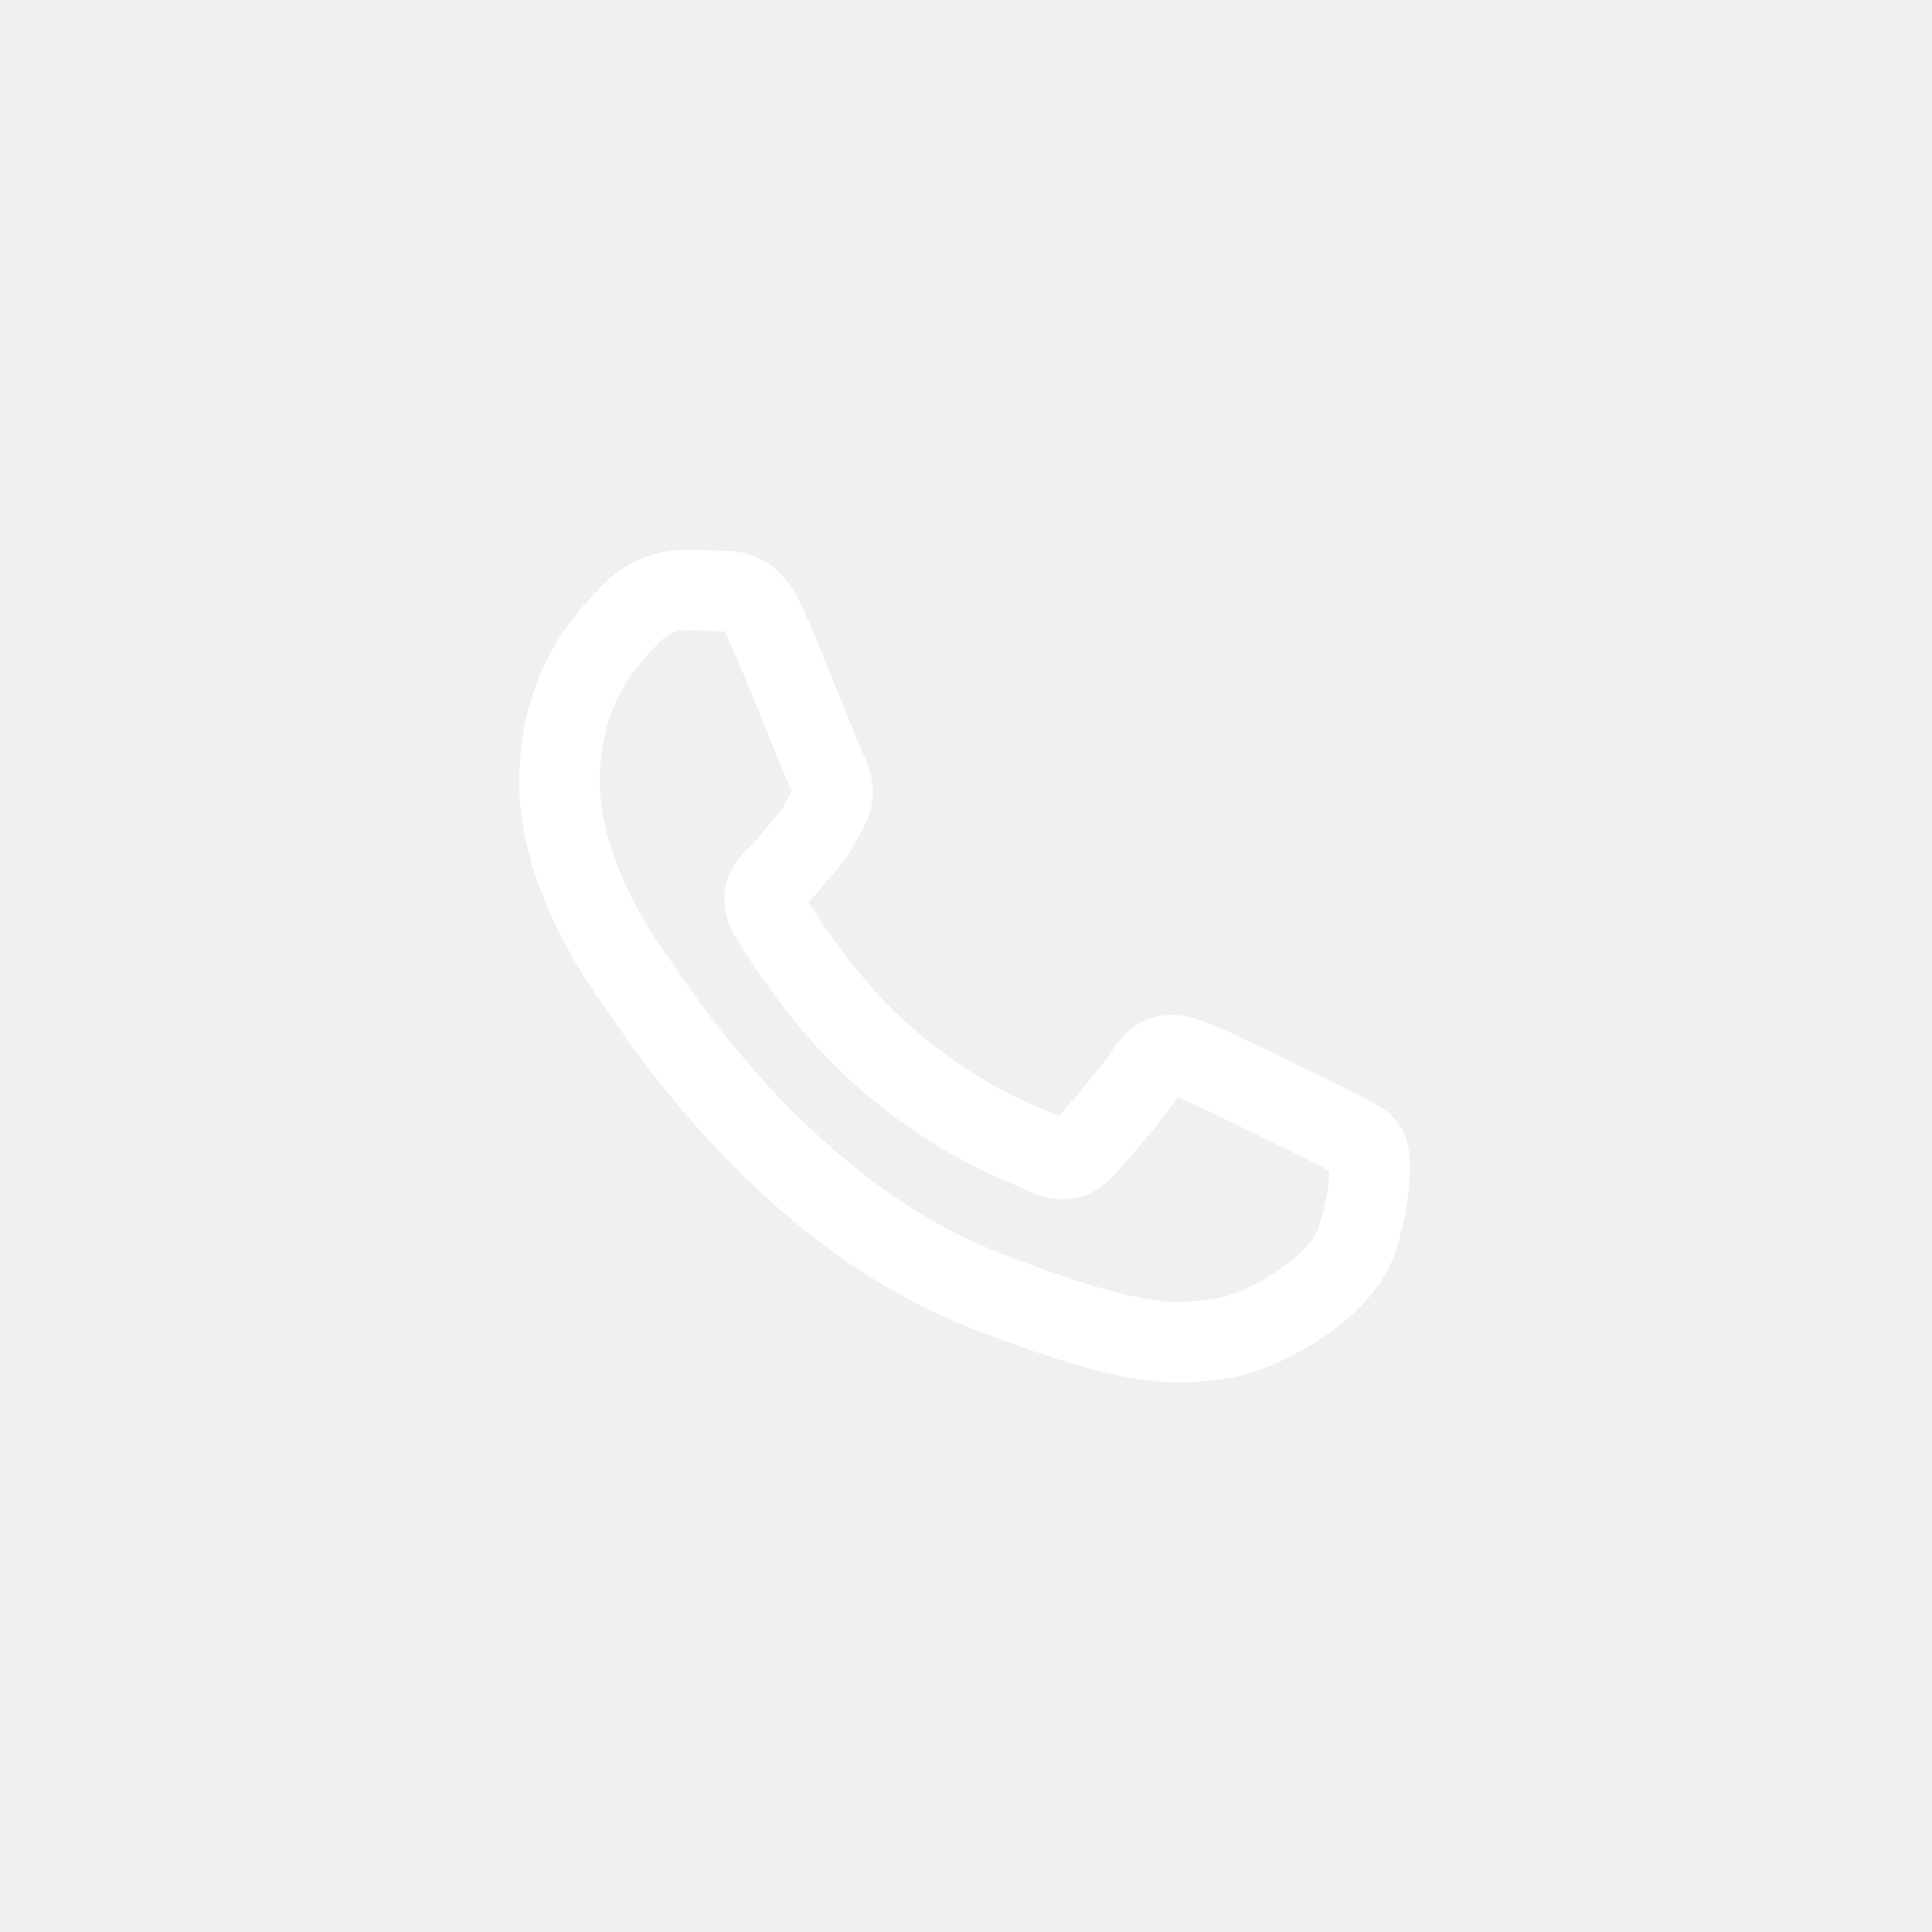
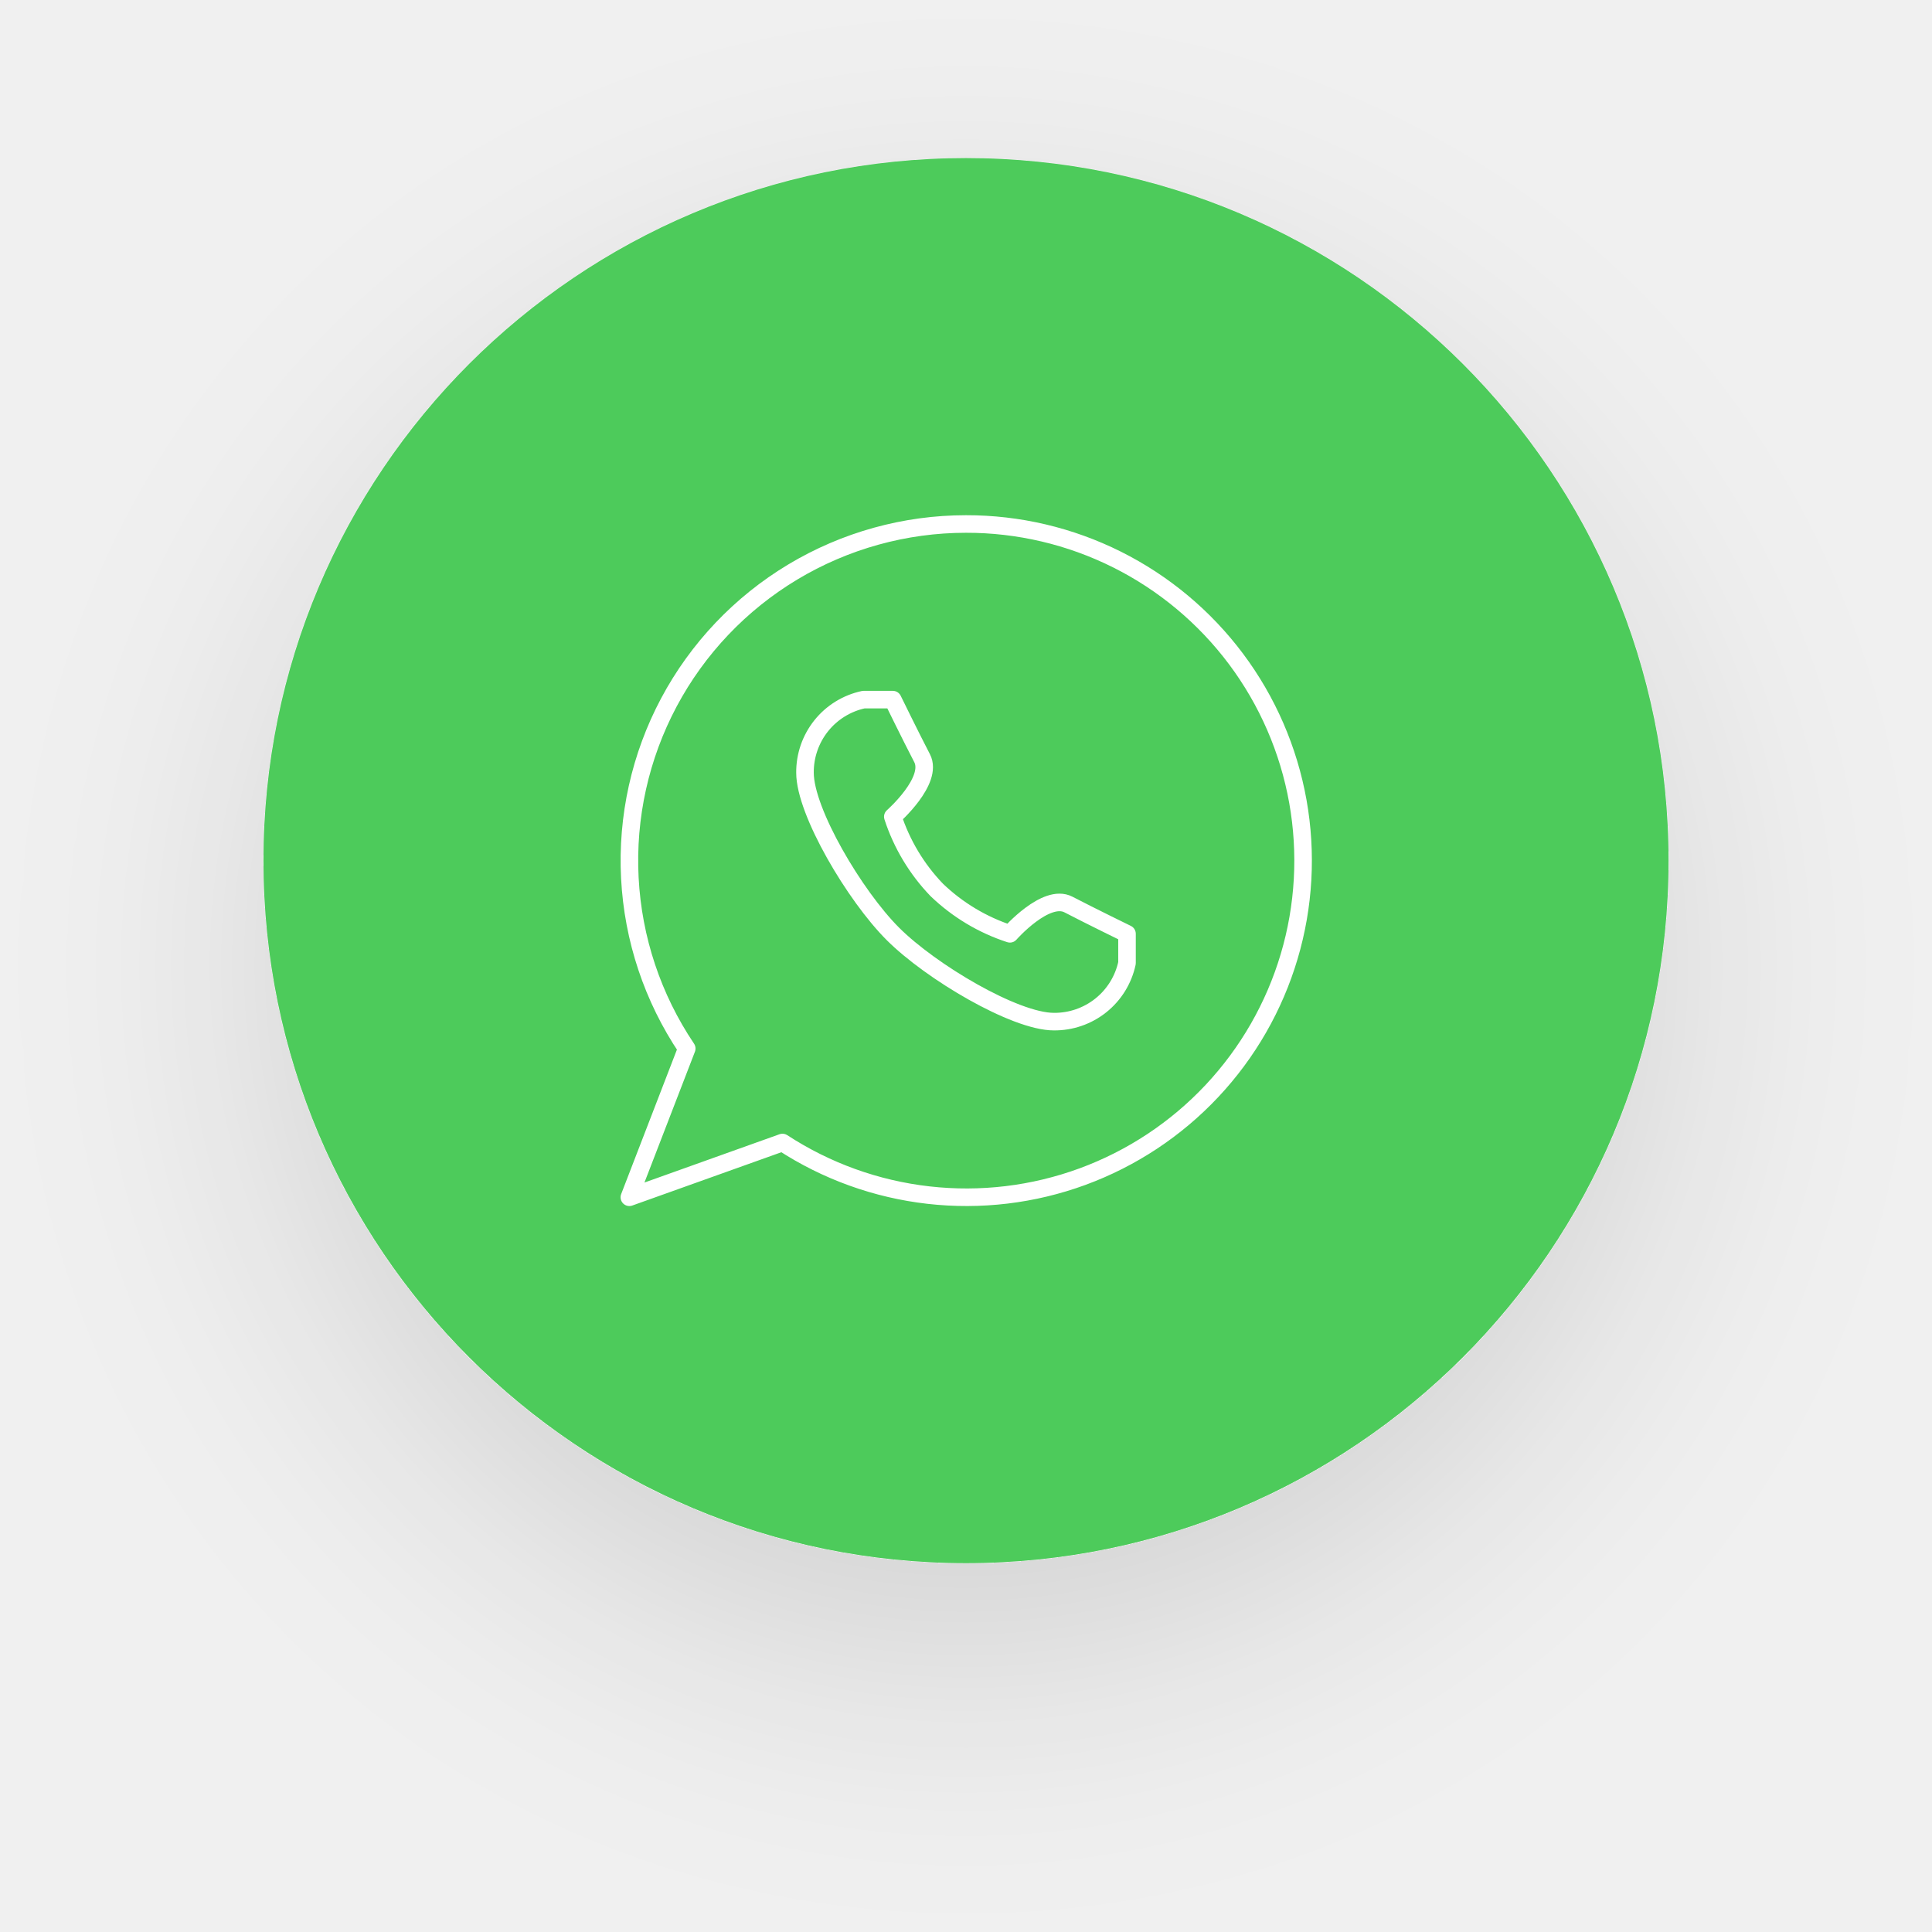
- <svg xmlns="http://www.w3.org/2000/svg" width="24" height="24" viewBox="0 0 24 24" fill="none">
-   <path fill-rule="evenodd" clip-rule="evenodd" d="M9.52 7.767C9.339 7.353 9.137 7.343 8.966 7.343C8.815 7.333 8.653 7.333 8.482 7.333C8.321 7.333 8.048 7.393 7.817 7.645C7.585 7.897 6.95 8.492 6.95 9.712C6.95 10.932 7.837 12.111 7.958 12.272C8.079 12.434 9.671 15.014 12.192 16.012C14.288 16.839 14.712 16.678 15.166 16.627C15.619 16.577 16.628 16.032 16.839 15.448C17.041 14.873 17.041 14.369 16.98 14.268C16.92 14.168 16.748 14.107 16.506 13.976C16.254 13.855 15.045 13.25 14.813 13.169C14.581 13.089 14.419 13.049 14.258 13.29C14.097 13.543 13.623 14.097 13.472 14.258C13.331 14.419 13.18 14.44 12.938 14.319C12.686 14.198 11.889 13.936 10.942 13.089C10.206 12.433 9.712 11.617 9.56 11.376C9.42 11.123 9.54 10.992 9.671 10.871C9.783 10.76 9.924 10.579 10.045 10.438C10.165 10.296 10.206 10.185 10.297 10.024C10.377 9.863 10.337 9.712 10.277 9.591C10.216 9.48 9.742 8.261 9.52 7.767Z" stroke="white" stroke-linejoin="round" />
+ <svg xmlns="http://www.w3.org/2000/svg" width="110" height="110" viewBox="0 0 110 110" fill="none">
+   <g filter="url(#filter0_d_783_55817)">
+     <rect x="15" y="9" width="80" height="80" rx="40" fill="#4DCB5B" />
+     <g clip-path="url(#clip0_783_55817)">
+       <path d="M55 29.834C51.524 29.834 48.114 30.779 45.134 32.569C42.154 34.359 39.717 36.925 38.083 39.993C36.45 43.062 35.681 46.516 35.861 49.988C36.04 53.459 37.159 56.816 39.1 59.7L35.833 68.167L44.55 65.05C47.05 66.682 49.896 67.707 52.862 68.044C55.829 68.381 58.833 68.021 61.635 66.992C64.437 65.962 66.96 64.293 69.003 62.116C71.046 59.939 72.552 57.315 73.401 54.453C74.251 51.591 74.419 48.57 73.895 45.631C73.37 42.692 72.166 39.916 70.379 37.525C68.591 35.134 66.27 33.194 63.6 31.858C60.93 30.523 57.985 29.829 55 29.834Z" stroke="white" stroke-linecap="round" stroke-linejoin="round" />
+       <path d="M50.833 53.167C53 55.334 57.783 58.167 60 58.167C60.972 58.177 61.918 57.85 62.678 57.243C63.437 56.636 63.963 55.784 64.167 54.834V53.167C64.167 53.167 62.117 52.167 60.833 51.5C59.55 50.834 57.5 53.167 57.5 53.167C55.94 52.659 54.516 51.804 53.333 50.667C52.196 49.484 51.341 48.06 50.833 46.5C50.833 46.5 53.167 44.45 52.5 43.167C51.833 41.883 50.833 39.834 50.833 39.834H49.167C48.216 40.037 47.364 40.563 46.757 41.322C46.15 42.082 45.823 43.028 45.833 44C45.833 46.217 48.667 51 50.833 53.167Z" stroke="white" stroke-linecap="round" stroke-linejoin="round" />
+     </g>
+   </g>
+   <defs>
+     <filter id="filter0_d_783_55817" x="0" y="0" width="110" height="110" filterUnits="userSpaceOnUse" color-interpolation-filters="sRGB">
+       <feFlood flood-opacity="0" result="BackgroundImageFix" />
+       <feColorMatrix in="SourceAlpha" type="matrix" values="0 0 0 0 0 0 0 0 0 0 0 0 0 0 0 0 0 0 127 0" result="hardAlpha" />
+       <feOffset dy="6" />
+       <feGaussianBlur stdDeviation="7.5" />
+       <feComposite in2="hardAlpha" operator="out" />
+       <feColorMatrix type="matrix" values="0 0 0 0 0 0 0 0 0 0 0 0 0 0 0 0 0 0 0.12 0" />
+       <feBlend mode="normal" in2="BackgroundImageFix" result="effect1_dropShadow_783_55817" />
+       <feBlend mode="normal" in="SourceGraphic" in2="effect1_dropShadow_783_55817" result="shape" />
+     </filter>
+     <clipPath id="clip0_783_55817">
+       <rect width="40" height="40" fill="white" transform="translate(35 29)" />
+     </clipPath>
+   </defs>
</svg>
